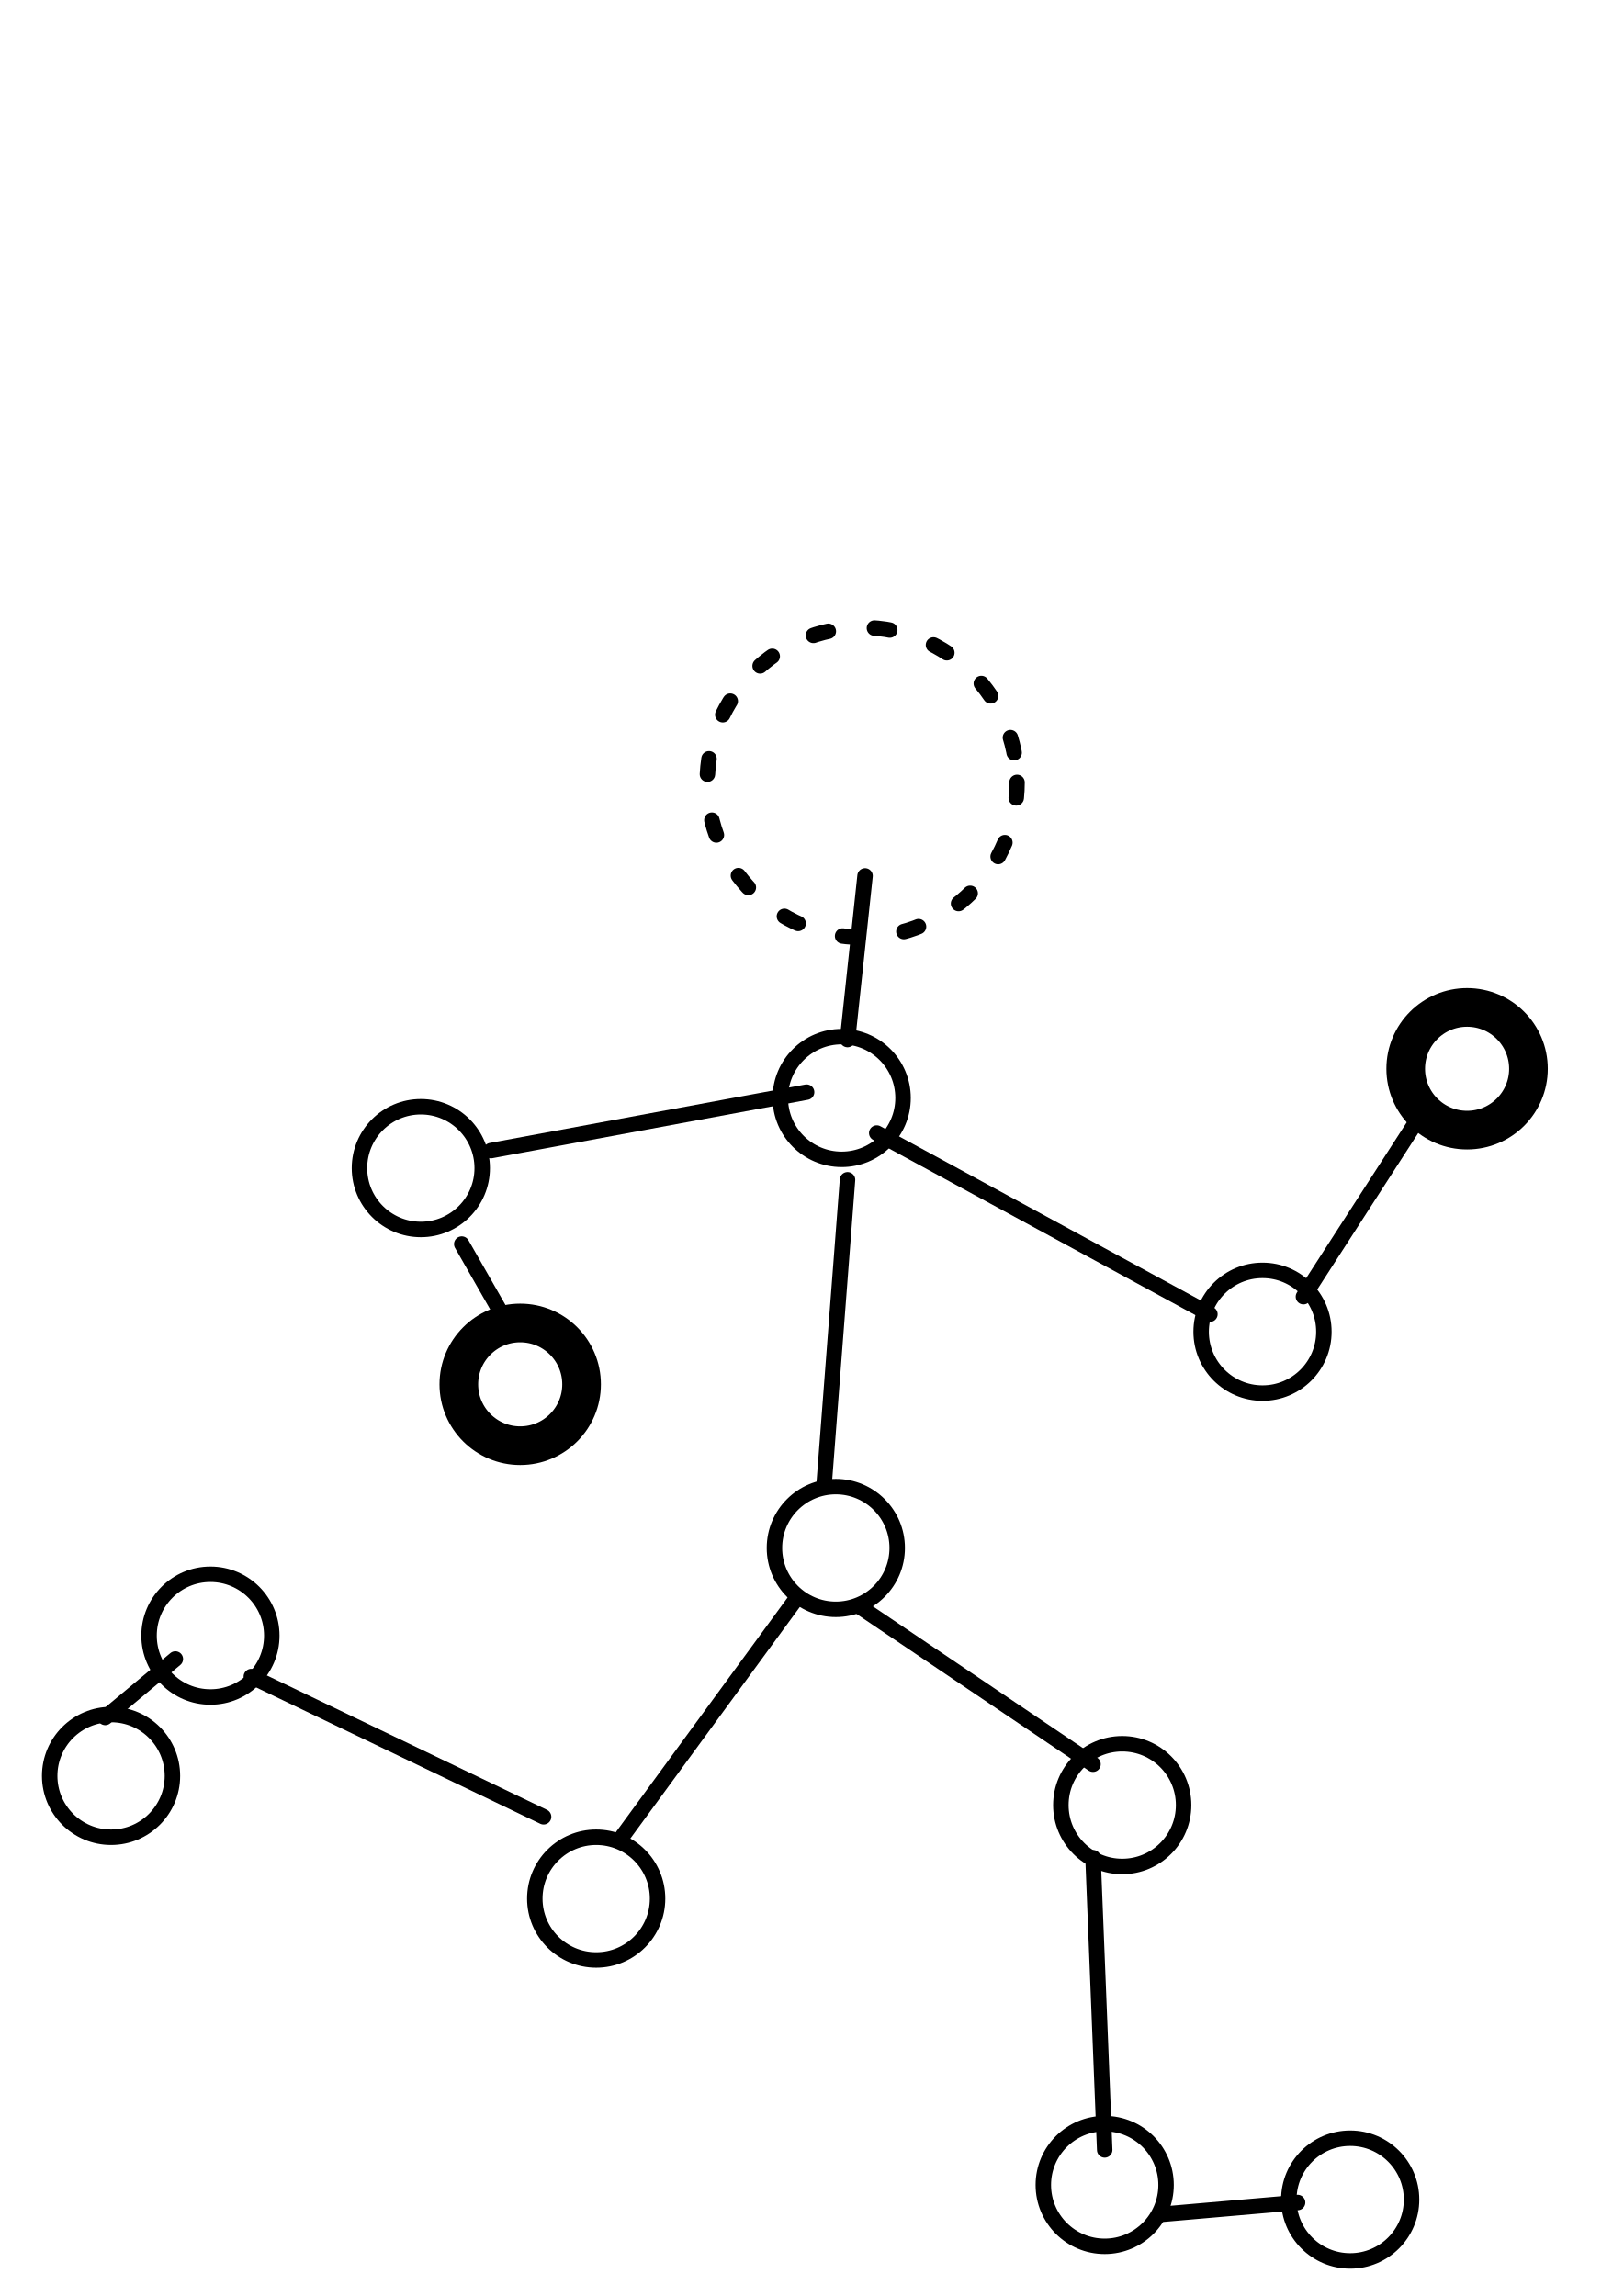
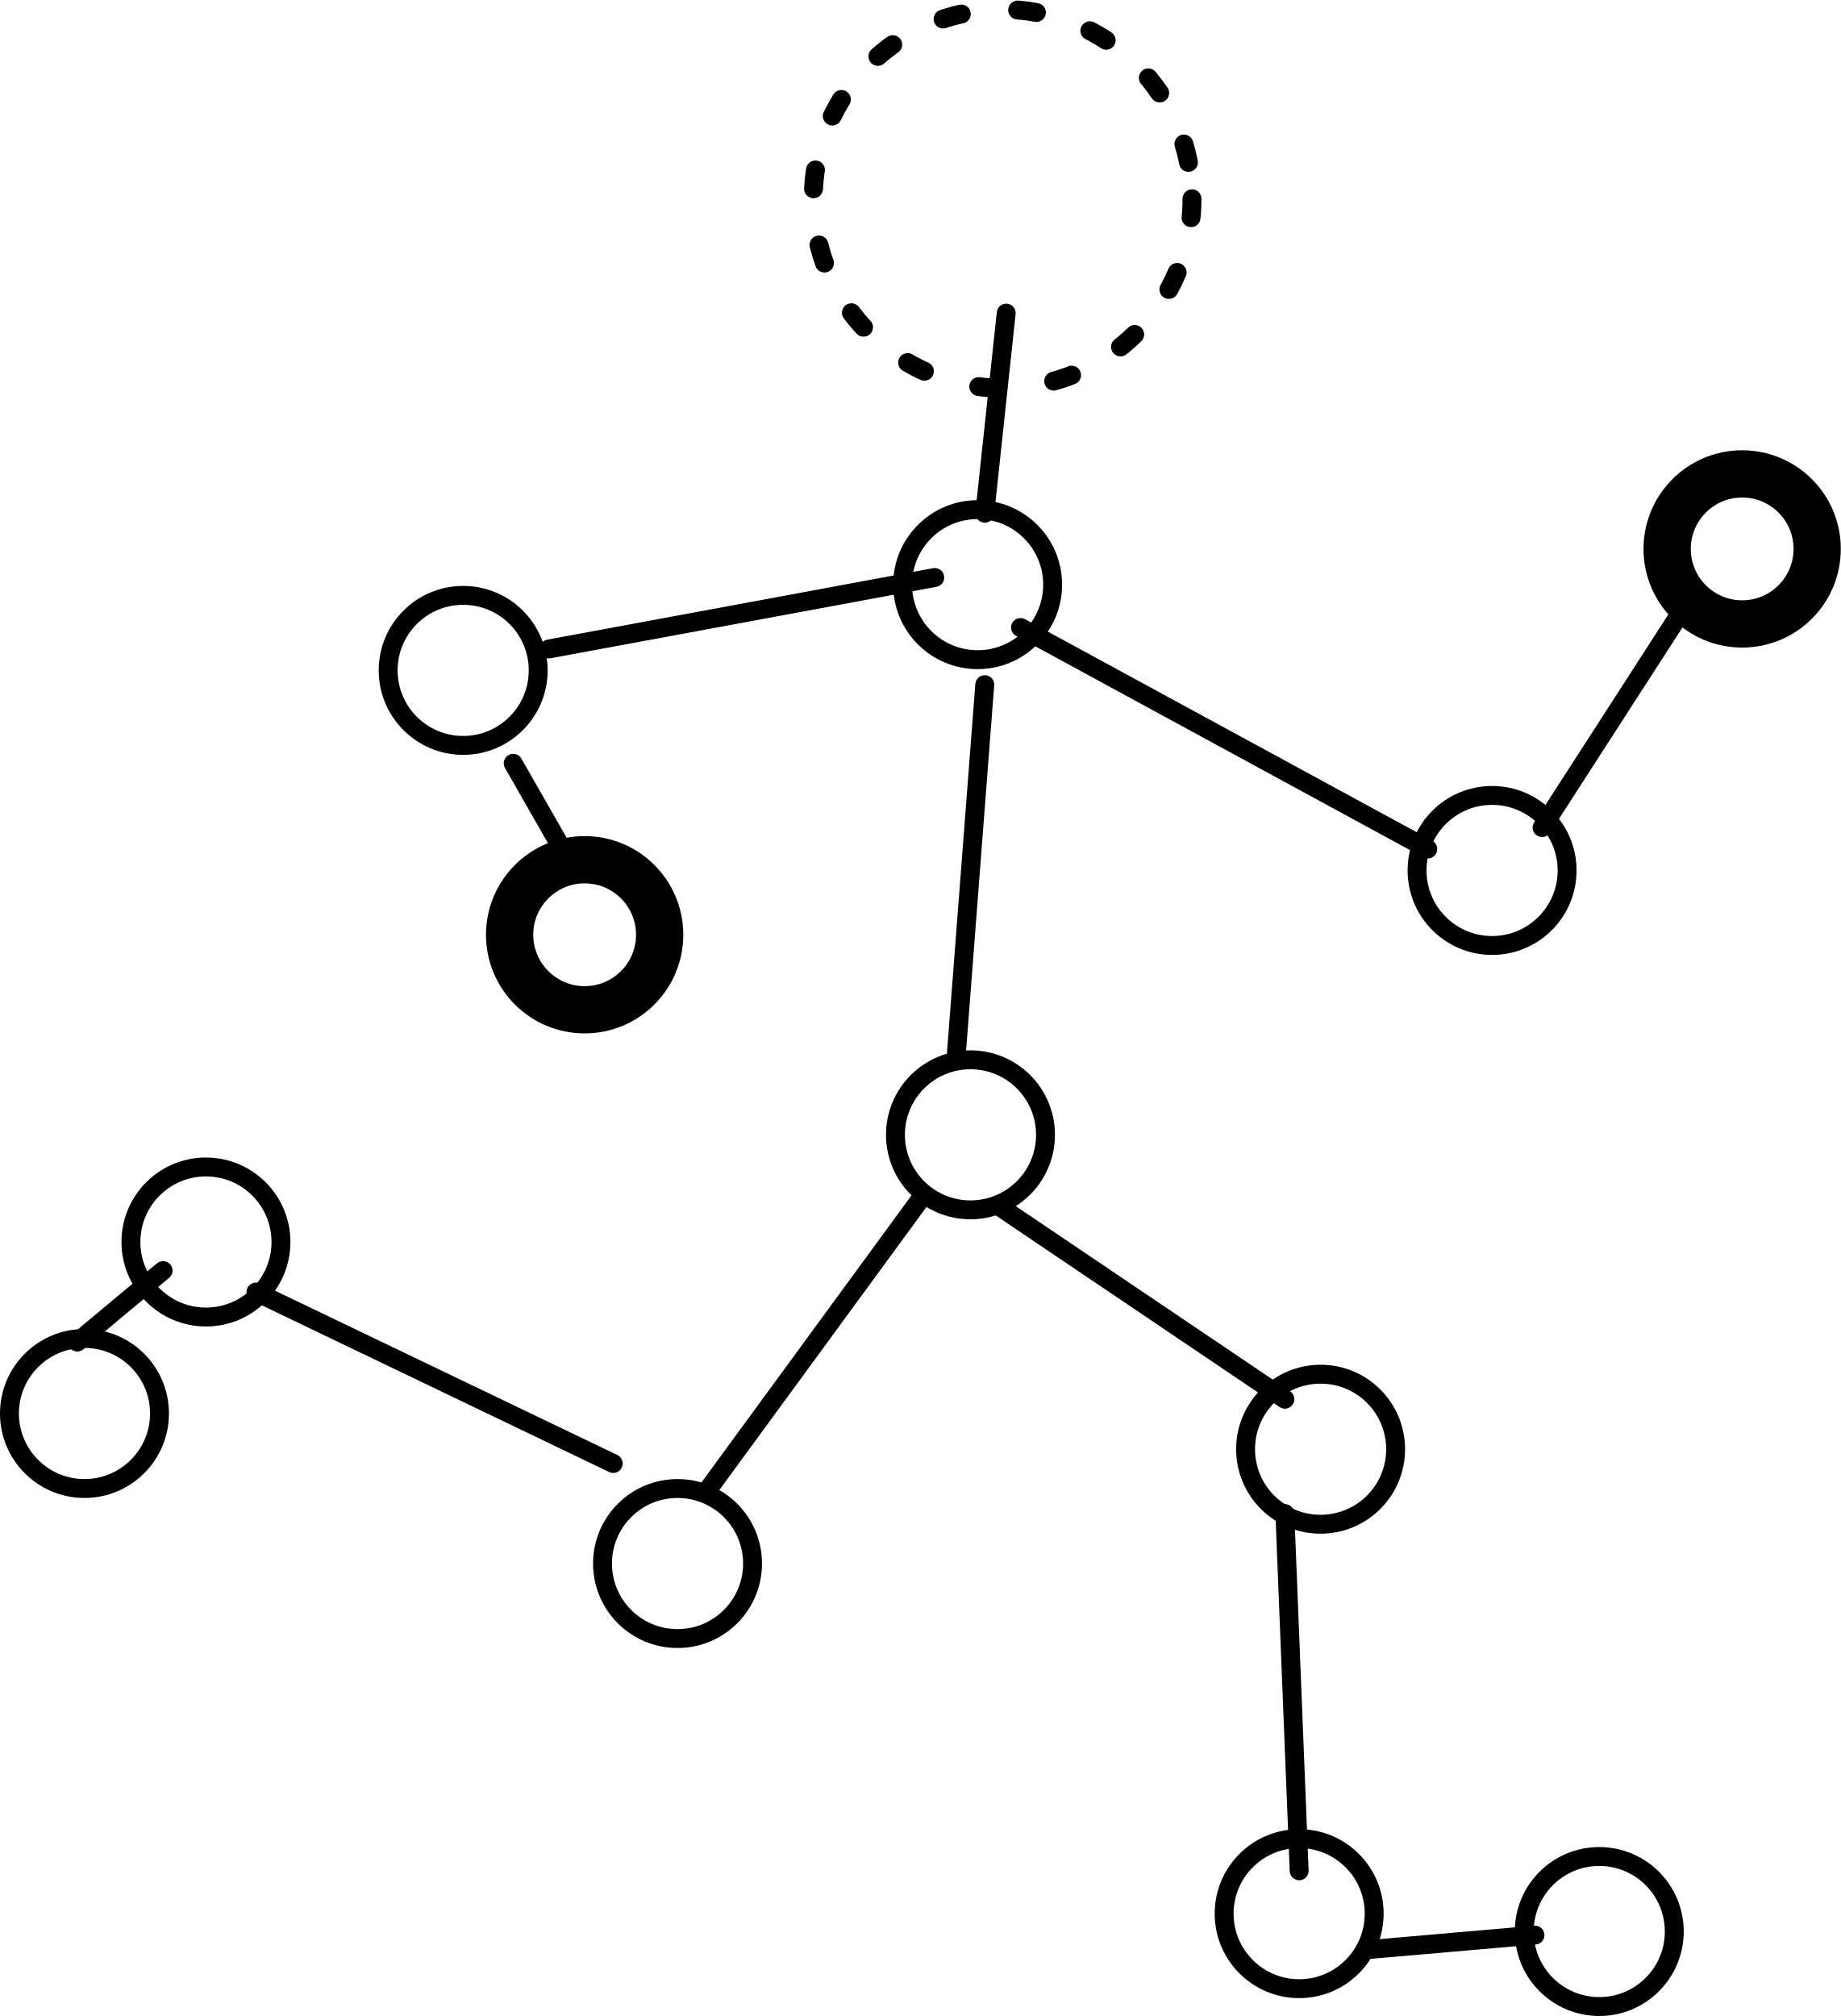
- <svg xmlns="http://www.w3.org/2000/svg" width="210mm" height="297mm" viewBox="0 0 210 297" version="1.1" id="svg4632">
+ <svg xmlns="http://www.w3.org/2000/svg" id="svg4632" version="1.1" viewBox="0 0 194.756 213.289" height="213.289mm" width="194.756mm">
  <defs id="defs4626">
-     <marker orient="auto" refY="0.0" refX="0.0" id="DotL" style="overflow:visible">
-       <path id="path4663" d="M -2.5,-1.0 C -2.5,1.76 -4.74,4.0 -7.5,4.0 C -10.26,4.0 -12.5,1.76 -12.5,-1.0 C -12.5,-3.76 -10.26,-6.0 -7.5,-6.0 C -4.74,-6.0 -2.5,-3.76 -2.5,-1.0 z " style="fill-rule:evenodd;stroke:#000000;stroke-width:1pt;stroke-opacity:1;fill:#000000;fill-opacity:1" transform="scale(0.8) translate(7.4, 1)" />
+     <marker style="overflow:visible" id="DotL" refX="0" refY="0" orient="auto">
+       <path transform="matrix(0.8,0,0,0.8,5.92,0.8)" style="fill:#000000;fill-opacity:1;fill-rule:evenodd;stroke:#000000;stroke-width:1pt;stroke-opacity:1" d="m -2.5,-1 c 0,2.76 -2.24,5 -5,5 -2.76,0 -5,-2.24 -5,-5 0,-2.76 2.24,-5 5,-5 2.76,0 5,2.24 5,5 z" id="path4663" />
    </marker>
  </defs>
-   <g id="layer1">
-     <circle style="color:#000000;clip-rule:nonzero;display:inline;overflow:visible;visibility:visible;opacity:1;isolation:auto;mix-blend-mode:normal;color-interpolation:sRGB;color-interpolation-filters:linearRGB;solid-color:#000000;solid-opacity:1;fill:none;fill-opacity:1;fill-rule:nonzero;stroke:#000000;stroke-width:2;stroke-linecap:round;stroke-linejoin:round;stroke-miterlimit:4;stroke-dasharray:2, 6;stroke-dashoffset:0;stroke-opacity:1;marker:none;paint-order:normal;color-rendering:auto;image-rendering:auto;shape-rendering:auto;text-rendering:auto;enable-background:accumulate;marker-end:" id="path5177" cx="111.503" cy="101.208" r="20.033" />
-     <circle style="color:#000000;clip-rule:nonzero;display:inline;overflow:visible;visibility:visible;opacity:1;isolation:auto;mix-blend-mode:normal;color-interpolation:sRGB;color-interpolation-filters:linearRGB;solid-color:#000000;solid-opacity:1;fill:none;fill-opacity:1;fill-rule:nonzero;stroke:#000000;stroke-width:2;stroke-linecap:round;stroke-linejoin:round;stroke-miterlimit:4;stroke-dasharray:none;stroke-dashoffset:0;stroke-opacity:1;marker:none;paint-order:normal;color-rendering:auto;image-rendering:auto;shape-rendering:auto;text-rendering:auto;enable-background:accumulate" id="path5177-3" cx="108.857" cy="142.03" r="7.937" />
-     <circle style="color:#000000;clip-rule:nonzero;display:inline;overflow:visible;visibility:visible;opacity:1;isolation:auto;mix-blend-mode:normal;color-interpolation:sRGB;color-interpolation-filters:linearRGB;solid-color:#000000;solid-opacity:1;fill:none;fill-opacity:1;fill-rule:nonzero;stroke:#000000;stroke-width:2;stroke-linecap:round;stroke-linejoin:round;stroke-miterlimit:4;stroke-dasharray:none;stroke-dashoffset:0;stroke-opacity:1;marker:none;paint-order:normal;color-rendering:auto;image-rendering:auto;shape-rendering:auto;text-rendering:auto;enable-background:accumulate" id="path5177-3-6" cx="108.101" cy="200.238" r="7.937" />
-     <circle style="color:#000000;clip-rule:nonzero;display:inline;overflow:visible;visibility:visible;opacity:1;isolation:auto;mix-blend-mode:normal;color-interpolation:sRGB;color-interpolation-filters:linearRGB;solid-color:#000000;solid-opacity:1;fill:none;fill-opacity:1;fill-rule:nonzero;stroke:#000000;stroke-width:2;stroke-linecap:round;stroke-linejoin:round;stroke-miterlimit:4;stroke-dasharray:none;stroke-dashoffset:0;stroke-opacity:1;marker:none;paint-order:normal;color-rendering:auto;image-rendering:auto;shape-rendering:auto;text-rendering:auto;enable-background:accumulate" id="path5177-3-7" cx="54.429" cy="151.101" r="7.937" />
-     <circle style="color:#000000;clip-rule:nonzero;display:inline;overflow:visible;visibility:visible;opacity:1;isolation:auto;mix-blend-mode:normal;color-interpolation:sRGB;color-interpolation-filters:linearRGB;solid-color:#000000;solid-opacity:1;fill:none;fill-opacity:1;fill-rule:nonzero;stroke:#000000;stroke-width:5;stroke-linecap:round;stroke-linejoin:round;stroke-miterlimit:4;stroke-dasharray:none;stroke-dashoffset:0;stroke-opacity:1;marker:none;paint-order:normal;color-rendering:auto;image-rendering:auto;shape-rendering:auto;text-rendering:auto;enable-background:accumulate" id="path5177-3-5" cx="67.28" cy="179.071" r="7.937" />
-     <circle style="color:#000000;clip-rule:nonzero;display:inline;overflow:visible;visibility:visible;opacity:1;isolation:auto;mix-blend-mode:normal;color-interpolation:sRGB;color-interpolation-filters:linearRGB;solid-color:#000000;solid-opacity:1;fill:none;fill-opacity:1;fill-rule:nonzero;stroke:#000000;stroke-width:2;stroke-linecap:round;stroke-linejoin:round;stroke-miterlimit:4;stroke-dasharray:none;stroke-dashoffset:0;stroke-opacity:1;marker:none;paint-order:normal;color-rendering:auto;image-rendering:auto;shape-rendering:auto;text-rendering:auto;enable-background:accumulate" id="path5177-3-3" cx="163.286" cy="172.268" r="7.937" />
-     <circle style="color:#000000;clip-rule:nonzero;display:inline;overflow:visible;visibility:visible;opacity:1;isolation:auto;mix-blend-mode:normal;color-interpolation:sRGB;color-interpolation-filters:linearRGB;solid-color:#000000;solid-opacity:1;fill:none;fill-opacity:1;fill-rule:nonzero;stroke:#000000;stroke-width:5;stroke-linecap:round;stroke-linejoin:round;stroke-miterlimit:4;stroke-dasharray:none;stroke-dashoffset:0;stroke-opacity:1;marker:none;paint-order:normal;color-rendering:auto;image-rendering:auto;shape-rendering:auto;text-rendering:auto;enable-background:accumulate" id="path5177-3-56" cx="189.744" cy="138.25" r="7.937" />
-     <circle style="color:#000000;clip-rule:nonzero;display:inline;overflow:visible;visibility:visible;opacity:1;isolation:auto;mix-blend-mode:normal;color-interpolation:sRGB;color-interpolation-filters:linearRGB;solid-color:#000000;solid-opacity:1;fill:none;fill-opacity:1;fill-rule:nonzero;stroke:#000000;stroke-width:2;stroke-linecap:round;stroke-linejoin:round;stroke-miterlimit:4;stroke-dasharray:none;stroke-dashoffset:0;stroke-opacity:1;marker:none;paint-order:normal;color-rendering:auto;image-rendering:auto;shape-rendering:auto;text-rendering:auto;enable-background:accumulate" id="path5177-3-2" cx="77.107" cy="245.595" r="7.937" />
-     <circle style="color:#000000;clip-rule:nonzero;display:inline;overflow:visible;visibility:visible;opacity:1;isolation:auto;mix-blend-mode:normal;color-interpolation:sRGB;color-interpolation-filters:linearRGB;solid-color:#000000;solid-opacity:1;fill:none;fill-opacity:1;fill-rule:nonzero;stroke:#000000;stroke-width:2;stroke-linecap:round;stroke-linejoin:round;stroke-miterlimit:4;stroke-dasharray:none;stroke-dashoffset:0;stroke-opacity:1;marker:none;paint-order:normal;color-rendering:auto;image-rendering:auto;shape-rendering:auto;text-rendering:auto;enable-background:accumulate" id="path5177-3-9" cx="27.214" cy="211.577" r="7.937" />
-     <circle style="color:#000000;clip-rule:nonzero;display:inline;overflow:visible;visibility:visible;opacity:1;isolation:auto;mix-blend-mode:normal;color-interpolation:sRGB;color-interpolation-filters:linearRGB;solid-color:#000000;solid-opacity:1;fill:none;fill-opacity:1;fill-rule:nonzero;stroke:#000000;stroke-width:2;stroke-linecap:round;stroke-linejoin:round;stroke-miterlimit:4;stroke-dasharray:none;stroke-dashoffset:0;stroke-opacity:1;marker:none;paint-order:normal;color-rendering:auto;image-rendering:auto;shape-rendering:auto;text-rendering:auto;enable-background:accumulate" id="path5177-3-1" cx="14.363" cy="229.72" r="7.937" />
-     <circle style="color:#000000;clip-rule:nonzero;display:inline;overflow:visible;visibility:visible;opacity:1;isolation:auto;mix-blend-mode:normal;color-interpolation:sRGB;color-interpolation-filters:linearRGB;solid-color:#000000;solid-opacity:1;fill:none;fill-opacity:1;fill-rule:nonzero;stroke:#000000;stroke-width:2;stroke-linecap:round;stroke-linejoin:round;stroke-miterlimit:4;stroke-dasharray:none;stroke-dashoffset:0;stroke-opacity:1;marker:none;paint-order:normal;color-rendering:auto;image-rendering:auto;shape-rendering:auto;text-rendering:auto;enable-background:accumulate" id="path5177-3-27" cx="145.143" cy="233.5" r="7.937" />
-     <circle style="color:#000000;clip-rule:nonzero;display:inline;overflow:visible;visibility:visible;opacity:1;isolation:auto;mix-blend-mode:normal;color-interpolation:sRGB;color-interpolation-filters:linearRGB;solid-color:#000000;solid-opacity:1;fill:none;fill-opacity:1;fill-rule:nonzero;stroke:#000000;stroke-width:2;stroke-linecap:round;stroke-linejoin:round;stroke-miterlimit:4;stroke-dasharray:none;stroke-dashoffset:0;stroke-opacity:1;marker:none;paint-order:normal;color-rendering:auto;image-rendering:auto;shape-rendering:auto;text-rendering:auto;enable-background:accumulate" id="path5177-3-0" cx="142.875" cy="282.637" r="7.937" />
-     <circle style="color:#000000;clip-rule:nonzero;display:inline;overflow:visible;visibility:visible;opacity:1;isolation:auto;mix-blend-mode:normal;color-interpolation:sRGB;color-interpolation-filters:linearRGB;solid-color:#000000;solid-opacity:1;fill:none;fill-opacity:1;fill-rule:nonzero;stroke:#000000;stroke-width:2;stroke-linecap:round;stroke-linejoin:round;stroke-miterlimit:4;stroke-dasharray:none;stroke-dashoffset:0;stroke-opacity:1;marker:none;paint-order:normal;color-rendering:auto;image-rendering:auto;shape-rendering:auto;text-rendering:auto;enable-background:accumulate" id="path5177-3-93" cx="174.625" cy="284.527" r="7.937" />
-     <path style="color:#000000;clip-rule:nonzero;display:inline;overflow:visible;visibility:visible;opacity:1;isolation:auto;mix-blend-mode:normal;color-interpolation:sRGB;color-interpolation-filters:linearRGB;solid-color:#000000;solid-opacity:1;fill:none;fill-opacity:1;fill-rule:nonzero;stroke:#000000;stroke-width:2;stroke-linecap:round;stroke-linejoin:round;stroke-miterlimit:4;stroke-dasharray:none;stroke-dashoffset:0;stroke-opacity:1;marker:none;paint-order:normal;color-rendering:auto;image-rendering:auto;shape-rendering:auto;text-rendering:auto;enable-background:accumulate" d="m 111.881,113.304 -2.268,21.167" id="path5269" />
-     <path style="color:#000000;clip-rule:nonzero;display:inline;overflow:visible;visibility:visible;opacity:1;isolation:auto;mix-blend-mode:normal;color-interpolation:sRGB;color-interpolation-filters:linearRGB;solid-color:#000000;solid-opacity:1;fill:none;fill-opacity:1;fill-rule:nonzero;stroke:#000000;stroke-width:2;stroke-linecap:round;stroke-linejoin:round;stroke-miterlimit:4;stroke-dasharray:none;stroke-dashoffset:0;stroke-opacity:1;marker:none;paint-order:normal;color-rendering:auto;image-rendering:auto;shape-rendering:auto;text-rendering:auto;enable-background:accumulate" d="m 109.613,152.613 -3.024,39.31" id="path5271" />
-     <path style="color:#000000;clip-rule:nonzero;display:inline;overflow:visible;visibility:visible;opacity:1;isolation:auto;mix-blend-mode:normal;color-interpolation:sRGB;color-interpolation-filters:linearRGB;solid-color:#000000;solid-opacity:1;fill:none;fill-opacity:1;fill-rule:nonzero;stroke:#000000;stroke-width:2;stroke-linecap:round;stroke-linejoin:round;stroke-miterlimit:4;stroke-dasharray:none;stroke-dashoffset:0;stroke-opacity:1;marker:none;paint-order:normal;color-rendering:auto;image-rendering:auto;shape-rendering:auto;text-rendering:auto;enable-background:accumulate" d="M 102.81,207.042 80.131,238.036" id="path5273" />
-     <path style="color:#000000;clip-rule:nonzero;display:inline;overflow:visible;visibility:visible;opacity:1;isolation:auto;mix-blend-mode:normal;color-interpolation:sRGB;color-interpolation-filters:linearRGB;solid-color:#000000;solid-opacity:1;fill:none;fill-opacity:1;fill-rule:nonzero;stroke:#000000;stroke-width:2;stroke-linecap:round;stroke-linejoin:round;stroke-miterlimit:4;stroke-dasharray:none;stroke-dashoffset:0;stroke-opacity:1;marker:none;paint-order:normal;color-rendering:auto;image-rendering:auto;shape-rendering:auto;text-rendering:auto;enable-background:accumulate" d="M 70.304,235.012 32.506,216.869" id="path5275" />
-     <path style="color:#000000;clip-rule:nonzero;display:inline;overflow:visible;visibility:visible;opacity:1;isolation:auto;mix-blend-mode:normal;color-interpolation:sRGB;color-interpolation-filters:linearRGB;solid-color:#000000;solid-opacity:1;fill:none;fill-opacity:1;fill-rule:nonzero;stroke:#000000;stroke-width:2;stroke-linecap:round;stroke-linejoin:round;stroke-miterlimit:4;stroke-dasharray:none;stroke-dashoffset:0;stroke-opacity:1;marker:none;paint-order:normal;color-rendering:auto;image-rendering:auto;shape-rendering:auto;text-rendering:auto;enable-background:accumulate" d="m 22.679,214.601 -9.071,7.56" id="path5277" />
-     <path style="color:#000000;clip-rule:nonzero;display:inline;overflow:visible;visibility:visible;opacity:1;isolation:auto;mix-blend-mode:normal;color-interpolation:sRGB;color-interpolation-filters:linearRGB;solid-color:#000000;solid-opacity:1;fill:none;fill-opacity:1;fill-rule:nonzero;stroke:#000000;stroke-width:2;stroke-linecap:round;stroke-linejoin:round;stroke-miterlimit:4;stroke-dasharray:none;stroke-dashoffset:0;stroke-opacity:1;marker:none;paint-order:normal;color-rendering:auto;image-rendering:auto;shape-rendering:auto;text-rendering:auto;enable-background:accumulate" d="m 111.125,207.798 30.238,20.411" id="path5279" />
-     <path style="color:#000000;clip-rule:nonzero;display:inline;overflow:visible;visibility:visible;opacity:1;isolation:auto;mix-blend-mode:normal;color-interpolation:sRGB;color-interpolation-filters:linearRGB;solid-color:#000000;solid-opacity:1;fill:none;fill-opacity:1;fill-rule:nonzero;stroke:#000000;stroke-width:2;stroke-linecap:round;stroke-linejoin:round;stroke-miterlimit:4;stroke-dasharray:none;stroke-dashoffset:0;stroke-opacity:1;marker:none;paint-order:normal;color-rendering:auto;image-rendering:auto;shape-rendering:auto;text-rendering:auto;enable-background:accumulate" d="m 141.363,240.304 1.512,37.798" id="path5281" />
-     <path style="color:#000000;clip-rule:nonzero;display:inline;overflow:visible;visibility:visible;opacity:1;isolation:auto;mix-blend-mode:normal;color-interpolation:sRGB;color-interpolation-filters:linearRGB;solid-color:#000000;solid-opacity:1;fill:none;fill-opacity:1;fill-rule:nonzero;stroke:#000000;stroke-width:2;stroke-linecap:round;stroke-linejoin:round;stroke-miterlimit:4;stroke-dasharray:none;stroke-dashoffset:0;stroke-opacity:1;marker:none;paint-order:normal;color-rendering:auto;image-rendering:auto;shape-rendering:auto;text-rendering:auto;enable-background:accumulate" d="m 150.435,286.417 17.387,-1.512" id="path5283" />
-     <path style="color:#000000;clip-rule:nonzero;display:inline;overflow:visible;visibility:visible;opacity:1;isolation:auto;mix-blend-mode:normal;color-interpolation:sRGB;color-interpolation-filters:linearRGB;solid-color:#000000;solid-opacity:1;fill:none;fill-opacity:1;fill-rule:nonzero;stroke:#000000;stroke-width:2;stroke-linecap:round;stroke-linejoin:round;stroke-miterlimit:4;stroke-dasharray:none;stroke-dashoffset:0;stroke-opacity:1;marker:none;paint-order:normal;color-rendering:auto;image-rendering:auto;shape-rendering:auto;text-rendering:auto;enable-background:accumulate" d="M 113.393,146.565 156.482,170" id="path5285" />
-     <path style="color:#000000;clip-rule:nonzero;display:inline;overflow:visible;visibility:visible;opacity:1;isolation:auto;mix-blend-mode:normal;color-interpolation:sRGB;color-interpolation-filters:linearRGB;solid-color:#000000;solid-opacity:1;fill:none;fill-opacity:1;fill-rule:nonzero;stroke:#000000;stroke-width:2;stroke-linecap:round;stroke-linejoin:round;stroke-miterlimit:4;stroke-dasharray:none;stroke-dashoffset:0;stroke-opacity:1;marker:none;paint-order:normal;color-rendering:auto;image-rendering:auto;shape-rendering:auto;text-rendering:auto;enable-background:accumulate" d="m 168.577,167.732 15.119,-23.435" id="path5289" />
-     <path style="color:#000000;clip-rule:nonzero;display:inline;overflow:visible;visibility:visible;opacity:1;isolation:auto;mix-blend-mode:normal;color-interpolation:sRGB;color-interpolation-filters:linearRGB;solid-color:#000000;solid-opacity:1;fill:none;fill-opacity:1;fill-rule:nonzero;stroke:#000000;stroke-width:2;stroke-linecap:round;stroke-linejoin:round;stroke-miterlimit:4;stroke-dasharray:none;stroke-dashoffset:0;stroke-opacity:1;marker:none;paint-order:normal;color-rendering:auto;image-rendering:auto;shape-rendering:auto;text-rendering:auto;enable-background:accumulate" d="m 104.321,141.274 -40.821,7.56" id="path5291" />
-     <path style="color:#000000;clip-rule:nonzero;display:inline;overflow:visible;visibility:visible;opacity:1;isolation:auto;mix-blend-mode:normal;color-interpolation:sRGB;color-interpolation-filters:linearRGB;solid-color:#000000;solid-opacity:1;fill:none;fill-opacity:1;fill-rule:nonzero;stroke:#000000;stroke-width:2;stroke-linecap:round;stroke-linejoin:round;stroke-miterlimit:4;stroke-dasharray:none;stroke-dashoffset:0;stroke-opacity:1;marker:none;paint-order:normal;color-rendering:auto;image-rendering:auto;shape-rendering:auto;text-rendering:auto;enable-background:accumulate" d="m 59.72,160.929 6.048,10.583" id="path5293" />
+   <g transform="translate(-5.425596,-80.17561)" id="layer1">
+     <circle r="20.033" cy="101.208" cx="111.503" id="path5177" style="color:#000000;clip-rule:nonzero;display:inline;overflow:visible;visibility:visible;opacity:1;isolation:auto;mix-blend-mode:normal;color-interpolation:sRGB;color-interpolation-filters:linearRGB;solid-color:#000000;solid-opacity:1;fill:none;fill-opacity:1;fill-rule:nonzero;stroke:#000000;stroke-width:2;stroke-linecap:round;stroke-linejoin:round;stroke-miterlimit:4;stroke-dasharray:2, 6;stroke-dashoffset:0;stroke-opacity:1;marker:none;paint-order:normal;color-rendering:auto;image-rendering:auto;shape-rendering:auto;text-rendering:auto;enable-background:accumulate" />
+     <circle r="7.937" cy="142.03" cx="108.857" id="path5177-3" style="color:#000000;clip-rule:nonzero;display:inline;overflow:visible;visibility:visible;opacity:1;isolation:auto;mix-blend-mode:normal;color-interpolation:sRGB;color-interpolation-filters:linearRGB;solid-color:#000000;solid-opacity:1;fill:none;fill-opacity:1;fill-rule:nonzero;stroke:#000000;stroke-width:2;stroke-linecap:round;stroke-linejoin:round;stroke-miterlimit:4;stroke-dasharray:none;stroke-dashoffset:0;stroke-opacity:1;marker:none;paint-order:normal;color-rendering:auto;image-rendering:auto;shape-rendering:auto;text-rendering:auto;enable-background:accumulate" />
+     <circle r="7.937" cy="200.238" cx="108.101" id="path5177-3-6" style="color:#000000;clip-rule:nonzero;display:inline;overflow:visible;visibility:visible;opacity:1;isolation:auto;mix-blend-mode:normal;color-interpolation:sRGB;color-interpolation-filters:linearRGB;solid-color:#000000;solid-opacity:1;fill:none;fill-opacity:1;fill-rule:nonzero;stroke:#000000;stroke-width:2;stroke-linecap:round;stroke-linejoin:round;stroke-miterlimit:4;stroke-dasharray:none;stroke-dashoffset:0;stroke-opacity:1;marker:none;paint-order:normal;color-rendering:auto;image-rendering:auto;shape-rendering:auto;text-rendering:auto;enable-background:accumulate" />
+     <circle r="7.937" cy="151.101" cx="54.429" id="path5177-3-7" style="color:#000000;clip-rule:nonzero;display:inline;overflow:visible;visibility:visible;opacity:1;isolation:auto;mix-blend-mode:normal;color-interpolation:sRGB;color-interpolation-filters:linearRGB;solid-color:#000000;solid-opacity:1;fill:none;fill-opacity:1;fill-rule:nonzero;stroke:#000000;stroke-width:2;stroke-linecap:round;stroke-linejoin:round;stroke-miterlimit:4;stroke-dasharray:none;stroke-dashoffset:0;stroke-opacity:1;marker:none;paint-order:normal;color-rendering:auto;image-rendering:auto;shape-rendering:auto;text-rendering:auto;enable-background:accumulate" />
+     <circle r="7.937" cy="179.071" cx="67.28" id="path5177-3-5" style="color:#000000;clip-rule:nonzero;display:inline;overflow:visible;visibility:visible;opacity:1;isolation:auto;mix-blend-mode:normal;color-interpolation:sRGB;color-interpolation-filters:linearRGB;solid-color:#000000;solid-opacity:1;fill:none;fill-opacity:1;fill-rule:nonzero;stroke:#000000;stroke-width:5;stroke-linecap:round;stroke-linejoin:round;stroke-miterlimit:4;stroke-dasharray:none;stroke-dashoffset:0;stroke-opacity:1;marker:none;paint-order:normal;color-rendering:auto;image-rendering:auto;shape-rendering:auto;text-rendering:auto;enable-background:accumulate" />
+     <circle r="7.937" cy="172.268" cx="163.286" id="path5177-3-3" style="color:#000000;clip-rule:nonzero;display:inline;overflow:visible;visibility:visible;opacity:1;isolation:auto;mix-blend-mode:normal;color-interpolation:sRGB;color-interpolation-filters:linearRGB;solid-color:#000000;solid-opacity:1;fill:none;fill-opacity:1;fill-rule:nonzero;stroke:#000000;stroke-width:2;stroke-linecap:round;stroke-linejoin:round;stroke-miterlimit:4;stroke-dasharray:none;stroke-dashoffset:0;stroke-opacity:1;marker:none;paint-order:normal;color-rendering:auto;image-rendering:auto;shape-rendering:auto;text-rendering:auto;enable-background:accumulate" />
+     <circle r="7.937" cy="138.25" cx="189.744" id="path5177-3-56" style="color:#000000;clip-rule:nonzero;display:inline;overflow:visible;visibility:visible;opacity:1;isolation:auto;mix-blend-mode:normal;color-interpolation:sRGB;color-interpolation-filters:linearRGB;solid-color:#000000;solid-opacity:1;fill:none;fill-opacity:1;fill-rule:nonzero;stroke:#000000;stroke-width:5;stroke-linecap:round;stroke-linejoin:round;stroke-miterlimit:4;stroke-dasharray:none;stroke-dashoffset:0;stroke-opacity:1;marker:none;paint-order:normal;color-rendering:auto;image-rendering:auto;shape-rendering:auto;text-rendering:auto;enable-background:accumulate" />
+     <circle r="7.937" cy="245.595" cx="77.107" id="path5177-3-2" style="color:#000000;clip-rule:nonzero;display:inline;overflow:visible;visibility:visible;opacity:1;isolation:auto;mix-blend-mode:normal;color-interpolation:sRGB;color-interpolation-filters:linearRGB;solid-color:#000000;solid-opacity:1;fill:none;fill-opacity:1;fill-rule:nonzero;stroke:#000000;stroke-width:2;stroke-linecap:round;stroke-linejoin:round;stroke-miterlimit:4;stroke-dasharray:none;stroke-dashoffset:0;stroke-opacity:1;marker:none;paint-order:normal;color-rendering:auto;image-rendering:auto;shape-rendering:auto;text-rendering:auto;enable-background:accumulate" />
+     <circle r="7.937" cy="211.577" cx="27.214" id="path5177-3-9" style="color:#000000;clip-rule:nonzero;display:inline;overflow:visible;visibility:visible;opacity:1;isolation:auto;mix-blend-mode:normal;color-interpolation:sRGB;color-interpolation-filters:linearRGB;solid-color:#000000;solid-opacity:1;fill:none;fill-opacity:1;fill-rule:nonzero;stroke:#000000;stroke-width:2;stroke-linecap:round;stroke-linejoin:round;stroke-miterlimit:4;stroke-dasharray:none;stroke-dashoffset:0;stroke-opacity:1;marker:none;paint-order:normal;color-rendering:auto;image-rendering:auto;shape-rendering:auto;text-rendering:auto;enable-background:accumulate" />
+     <circle r="7.937" cy="229.72" cx="14.363" id="path5177-3-1" style="color:#000000;clip-rule:nonzero;display:inline;overflow:visible;visibility:visible;opacity:1;isolation:auto;mix-blend-mode:normal;color-interpolation:sRGB;color-interpolation-filters:linearRGB;solid-color:#000000;solid-opacity:1;fill:none;fill-opacity:1;fill-rule:nonzero;stroke:#000000;stroke-width:2;stroke-linecap:round;stroke-linejoin:round;stroke-miterlimit:4;stroke-dasharray:none;stroke-dashoffset:0;stroke-opacity:1;marker:none;paint-order:normal;color-rendering:auto;image-rendering:auto;shape-rendering:auto;text-rendering:auto;enable-background:accumulate" />
+     <circle r="7.937" cy="233.5" cx="145.143" id="path5177-3-27" style="color:#000000;clip-rule:nonzero;display:inline;overflow:visible;visibility:visible;opacity:1;isolation:auto;mix-blend-mode:normal;color-interpolation:sRGB;color-interpolation-filters:linearRGB;solid-color:#000000;solid-opacity:1;fill:none;fill-opacity:1;fill-rule:nonzero;stroke:#000000;stroke-width:2;stroke-linecap:round;stroke-linejoin:round;stroke-miterlimit:4;stroke-dasharray:none;stroke-dashoffset:0;stroke-opacity:1;marker:none;paint-order:normal;color-rendering:auto;image-rendering:auto;shape-rendering:auto;text-rendering:auto;enable-background:accumulate" />
+     <circle r="7.937" cy="282.637" cx="142.875" id="path5177-3-0" style="color:#000000;clip-rule:nonzero;display:inline;overflow:visible;visibility:visible;opacity:1;isolation:auto;mix-blend-mode:normal;color-interpolation:sRGB;color-interpolation-filters:linearRGB;solid-color:#000000;solid-opacity:1;fill:none;fill-opacity:1;fill-rule:nonzero;stroke:#000000;stroke-width:2;stroke-linecap:round;stroke-linejoin:round;stroke-miterlimit:4;stroke-dasharray:none;stroke-dashoffset:0;stroke-opacity:1;marker:none;paint-order:normal;color-rendering:auto;image-rendering:auto;shape-rendering:auto;text-rendering:auto;enable-background:accumulate" />
+     <circle r="7.937" cy="284.527" cx="174.625" id="path5177-3-93" style="color:#000000;clip-rule:nonzero;display:inline;overflow:visible;visibility:visible;opacity:1;isolation:auto;mix-blend-mode:normal;color-interpolation:sRGB;color-interpolation-filters:linearRGB;solid-color:#000000;solid-opacity:1;fill:none;fill-opacity:1;fill-rule:nonzero;stroke:#000000;stroke-width:2;stroke-linecap:round;stroke-linejoin:round;stroke-miterlimit:4;stroke-dasharray:none;stroke-dashoffset:0;stroke-opacity:1;marker:none;paint-order:normal;color-rendering:auto;image-rendering:auto;shape-rendering:auto;text-rendering:auto;enable-background:accumulate" />
+     <path id="path5269" d="m 111.881,113.304 -2.268,21.167" style="color:#000000;clip-rule:nonzero;display:inline;overflow:visible;visibility:visible;opacity:1;isolation:auto;mix-blend-mode:normal;color-interpolation:sRGB;color-interpolation-filters:linearRGB;solid-color:#000000;solid-opacity:1;fill:none;fill-opacity:1;fill-rule:nonzero;stroke:#000000;stroke-width:2;stroke-linecap:round;stroke-linejoin:round;stroke-miterlimit:4;stroke-dasharray:none;stroke-dashoffset:0;stroke-opacity:1;marker:none;paint-order:normal;color-rendering:auto;image-rendering:auto;shape-rendering:auto;text-rendering:auto;enable-background:accumulate" />
+     <path id="path5271" d="m 109.613,152.613 -3.024,39.31" style="color:#000000;clip-rule:nonzero;display:inline;overflow:visible;visibility:visible;opacity:1;isolation:auto;mix-blend-mode:normal;color-interpolation:sRGB;color-interpolation-filters:linearRGB;solid-color:#000000;solid-opacity:1;fill:none;fill-opacity:1;fill-rule:nonzero;stroke:#000000;stroke-width:2;stroke-linecap:round;stroke-linejoin:round;stroke-miterlimit:4;stroke-dasharray:none;stroke-dashoffset:0;stroke-opacity:1;marker:none;paint-order:normal;color-rendering:auto;image-rendering:auto;shape-rendering:auto;text-rendering:auto;enable-background:accumulate" />
+     <path id="path5273" d="M 102.81,207.042 80.131,238.036" style="color:#000000;clip-rule:nonzero;display:inline;overflow:visible;visibility:visible;opacity:1;isolation:auto;mix-blend-mode:normal;color-interpolation:sRGB;color-interpolation-filters:linearRGB;solid-color:#000000;solid-opacity:1;fill:none;fill-opacity:1;fill-rule:nonzero;stroke:#000000;stroke-width:2;stroke-linecap:round;stroke-linejoin:round;stroke-miterlimit:4;stroke-dasharray:none;stroke-dashoffset:0;stroke-opacity:1;marker:none;paint-order:normal;color-rendering:auto;image-rendering:auto;shape-rendering:auto;text-rendering:auto;enable-background:accumulate" />
+     <path id="path5275" d="M 70.304,235.012 32.506,216.869" style="color:#000000;clip-rule:nonzero;display:inline;overflow:visible;visibility:visible;opacity:1;isolation:auto;mix-blend-mode:normal;color-interpolation:sRGB;color-interpolation-filters:linearRGB;solid-color:#000000;solid-opacity:1;fill:none;fill-opacity:1;fill-rule:nonzero;stroke:#000000;stroke-width:2;stroke-linecap:round;stroke-linejoin:round;stroke-miterlimit:4;stroke-dasharray:none;stroke-dashoffset:0;stroke-opacity:1;marker:none;paint-order:normal;color-rendering:auto;image-rendering:auto;shape-rendering:auto;text-rendering:auto;enable-background:accumulate" />
+     <path id="path5277" d="m 22.679,214.601 -9.071,7.56" style="color:#000000;clip-rule:nonzero;display:inline;overflow:visible;visibility:visible;opacity:1;isolation:auto;mix-blend-mode:normal;color-interpolation:sRGB;color-interpolation-filters:linearRGB;solid-color:#000000;solid-opacity:1;fill:none;fill-opacity:1;fill-rule:nonzero;stroke:#000000;stroke-width:2;stroke-linecap:round;stroke-linejoin:round;stroke-miterlimit:4;stroke-dasharray:none;stroke-dashoffset:0;stroke-opacity:1;marker:none;paint-order:normal;color-rendering:auto;image-rendering:auto;shape-rendering:auto;text-rendering:auto;enable-background:accumulate" />
+     <path id="path5279" d="m 111.125,207.798 30.238,20.411" style="color:#000000;clip-rule:nonzero;display:inline;overflow:visible;visibility:visible;opacity:1;isolation:auto;mix-blend-mode:normal;color-interpolation:sRGB;color-interpolation-filters:linearRGB;solid-color:#000000;solid-opacity:1;fill:none;fill-opacity:1;fill-rule:nonzero;stroke:#000000;stroke-width:2;stroke-linecap:round;stroke-linejoin:round;stroke-miterlimit:4;stroke-dasharray:none;stroke-dashoffset:0;stroke-opacity:1;marker:none;paint-order:normal;color-rendering:auto;image-rendering:auto;shape-rendering:auto;text-rendering:auto;enable-background:accumulate" />
+     <path id="path5281" d="m 141.363,240.304 1.512,37.798" style="color:#000000;clip-rule:nonzero;display:inline;overflow:visible;visibility:visible;opacity:1;isolation:auto;mix-blend-mode:normal;color-interpolation:sRGB;color-interpolation-filters:linearRGB;solid-color:#000000;solid-opacity:1;fill:none;fill-opacity:1;fill-rule:nonzero;stroke:#000000;stroke-width:2;stroke-linecap:round;stroke-linejoin:round;stroke-miterlimit:4;stroke-dasharray:none;stroke-dashoffset:0;stroke-opacity:1;marker:none;paint-order:normal;color-rendering:auto;image-rendering:auto;shape-rendering:auto;text-rendering:auto;enable-background:accumulate" />
+     <path id="path5283" d="m 150.435,286.417 17.387,-1.512" style="color:#000000;clip-rule:nonzero;display:inline;overflow:visible;visibility:visible;opacity:1;isolation:auto;mix-blend-mode:normal;color-interpolation:sRGB;color-interpolation-filters:linearRGB;solid-color:#000000;solid-opacity:1;fill:none;fill-opacity:1;fill-rule:nonzero;stroke:#000000;stroke-width:2;stroke-linecap:round;stroke-linejoin:round;stroke-miterlimit:4;stroke-dasharray:none;stroke-dashoffset:0;stroke-opacity:1;marker:none;paint-order:normal;color-rendering:auto;image-rendering:auto;shape-rendering:auto;text-rendering:auto;enable-background:accumulate" />
+     <path id="path5285" d="M 113.393,146.565 156.482,170" style="color:#000000;clip-rule:nonzero;display:inline;overflow:visible;visibility:visible;opacity:1;isolation:auto;mix-blend-mode:normal;color-interpolation:sRGB;color-interpolation-filters:linearRGB;solid-color:#000000;solid-opacity:1;fill:none;fill-opacity:1;fill-rule:nonzero;stroke:#000000;stroke-width:2;stroke-linecap:round;stroke-linejoin:round;stroke-miterlimit:4;stroke-dasharray:none;stroke-dashoffset:0;stroke-opacity:1;marker:none;paint-order:normal;color-rendering:auto;image-rendering:auto;shape-rendering:auto;text-rendering:auto;enable-background:accumulate" />
+     <path id="path5289" d="m 168.577,167.732 15.119,-23.435" style="color:#000000;clip-rule:nonzero;display:inline;overflow:visible;visibility:visible;opacity:1;isolation:auto;mix-blend-mode:normal;color-interpolation:sRGB;color-interpolation-filters:linearRGB;solid-color:#000000;solid-opacity:1;fill:none;fill-opacity:1;fill-rule:nonzero;stroke:#000000;stroke-width:2;stroke-linecap:round;stroke-linejoin:round;stroke-miterlimit:4;stroke-dasharray:none;stroke-dashoffset:0;stroke-opacity:1;marker:none;paint-order:normal;color-rendering:auto;image-rendering:auto;shape-rendering:auto;text-rendering:auto;enable-background:accumulate" />
+     <path id="path5291" d="m 104.321,141.274 -40.821,7.56" style="color:#000000;clip-rule:nonzero;display:inline;overflow:visible;visibility:visible;opacity:1;isolation:auto;mix-blend-mode:normal;color-interpolation:sRGB;color-interpolation-filters:linearRGB;solid-color:#000000;solid-opacity:1;fill:none;fill-opacity:1;fill-rule:nonzero;stroke:#000000;stroke-width:2;stroke-linecap:round;stroke-linejoin:round;stroke-miterlimit:4;stroke-dasharray:none;stroke-dashoffset:0;stroke-opacity:1;marker:none;paint-order:normal;color-rendering:auto;image-rendering:auto;shape-rendering:auto;text-rendering:auto;enable-background:accumulate" />
+     <path id="path5293" d="m 59.72,160.929 6.048,10.583" style="color:#000000;clip-rule:nonzero;display:inline;overflow:visible;visibility:visible;opacity:1;isolation:auto;mix-blend-mode:normal;color-interpolation:sRGB;color-interpolation-filters:linearRGB;solid-color:#000000;solid-opacity:1;fill:none;fill-opacity:1;fill-rule:nonzero;stroke:#000000;stroke-width:2;stroke-linecap:round;stroke-linejoin:round;stroke-miterlimit:4;stroke-dasharray:none;stroke-dashoffset:0;stroke-opacity:1;marker:none;paint-order:normal;color-rendering:auto;image-rendering:auto;shape-rendering:auto;text-rendering:auto;enable-background:accumulate" />
  </g>
</svg>
